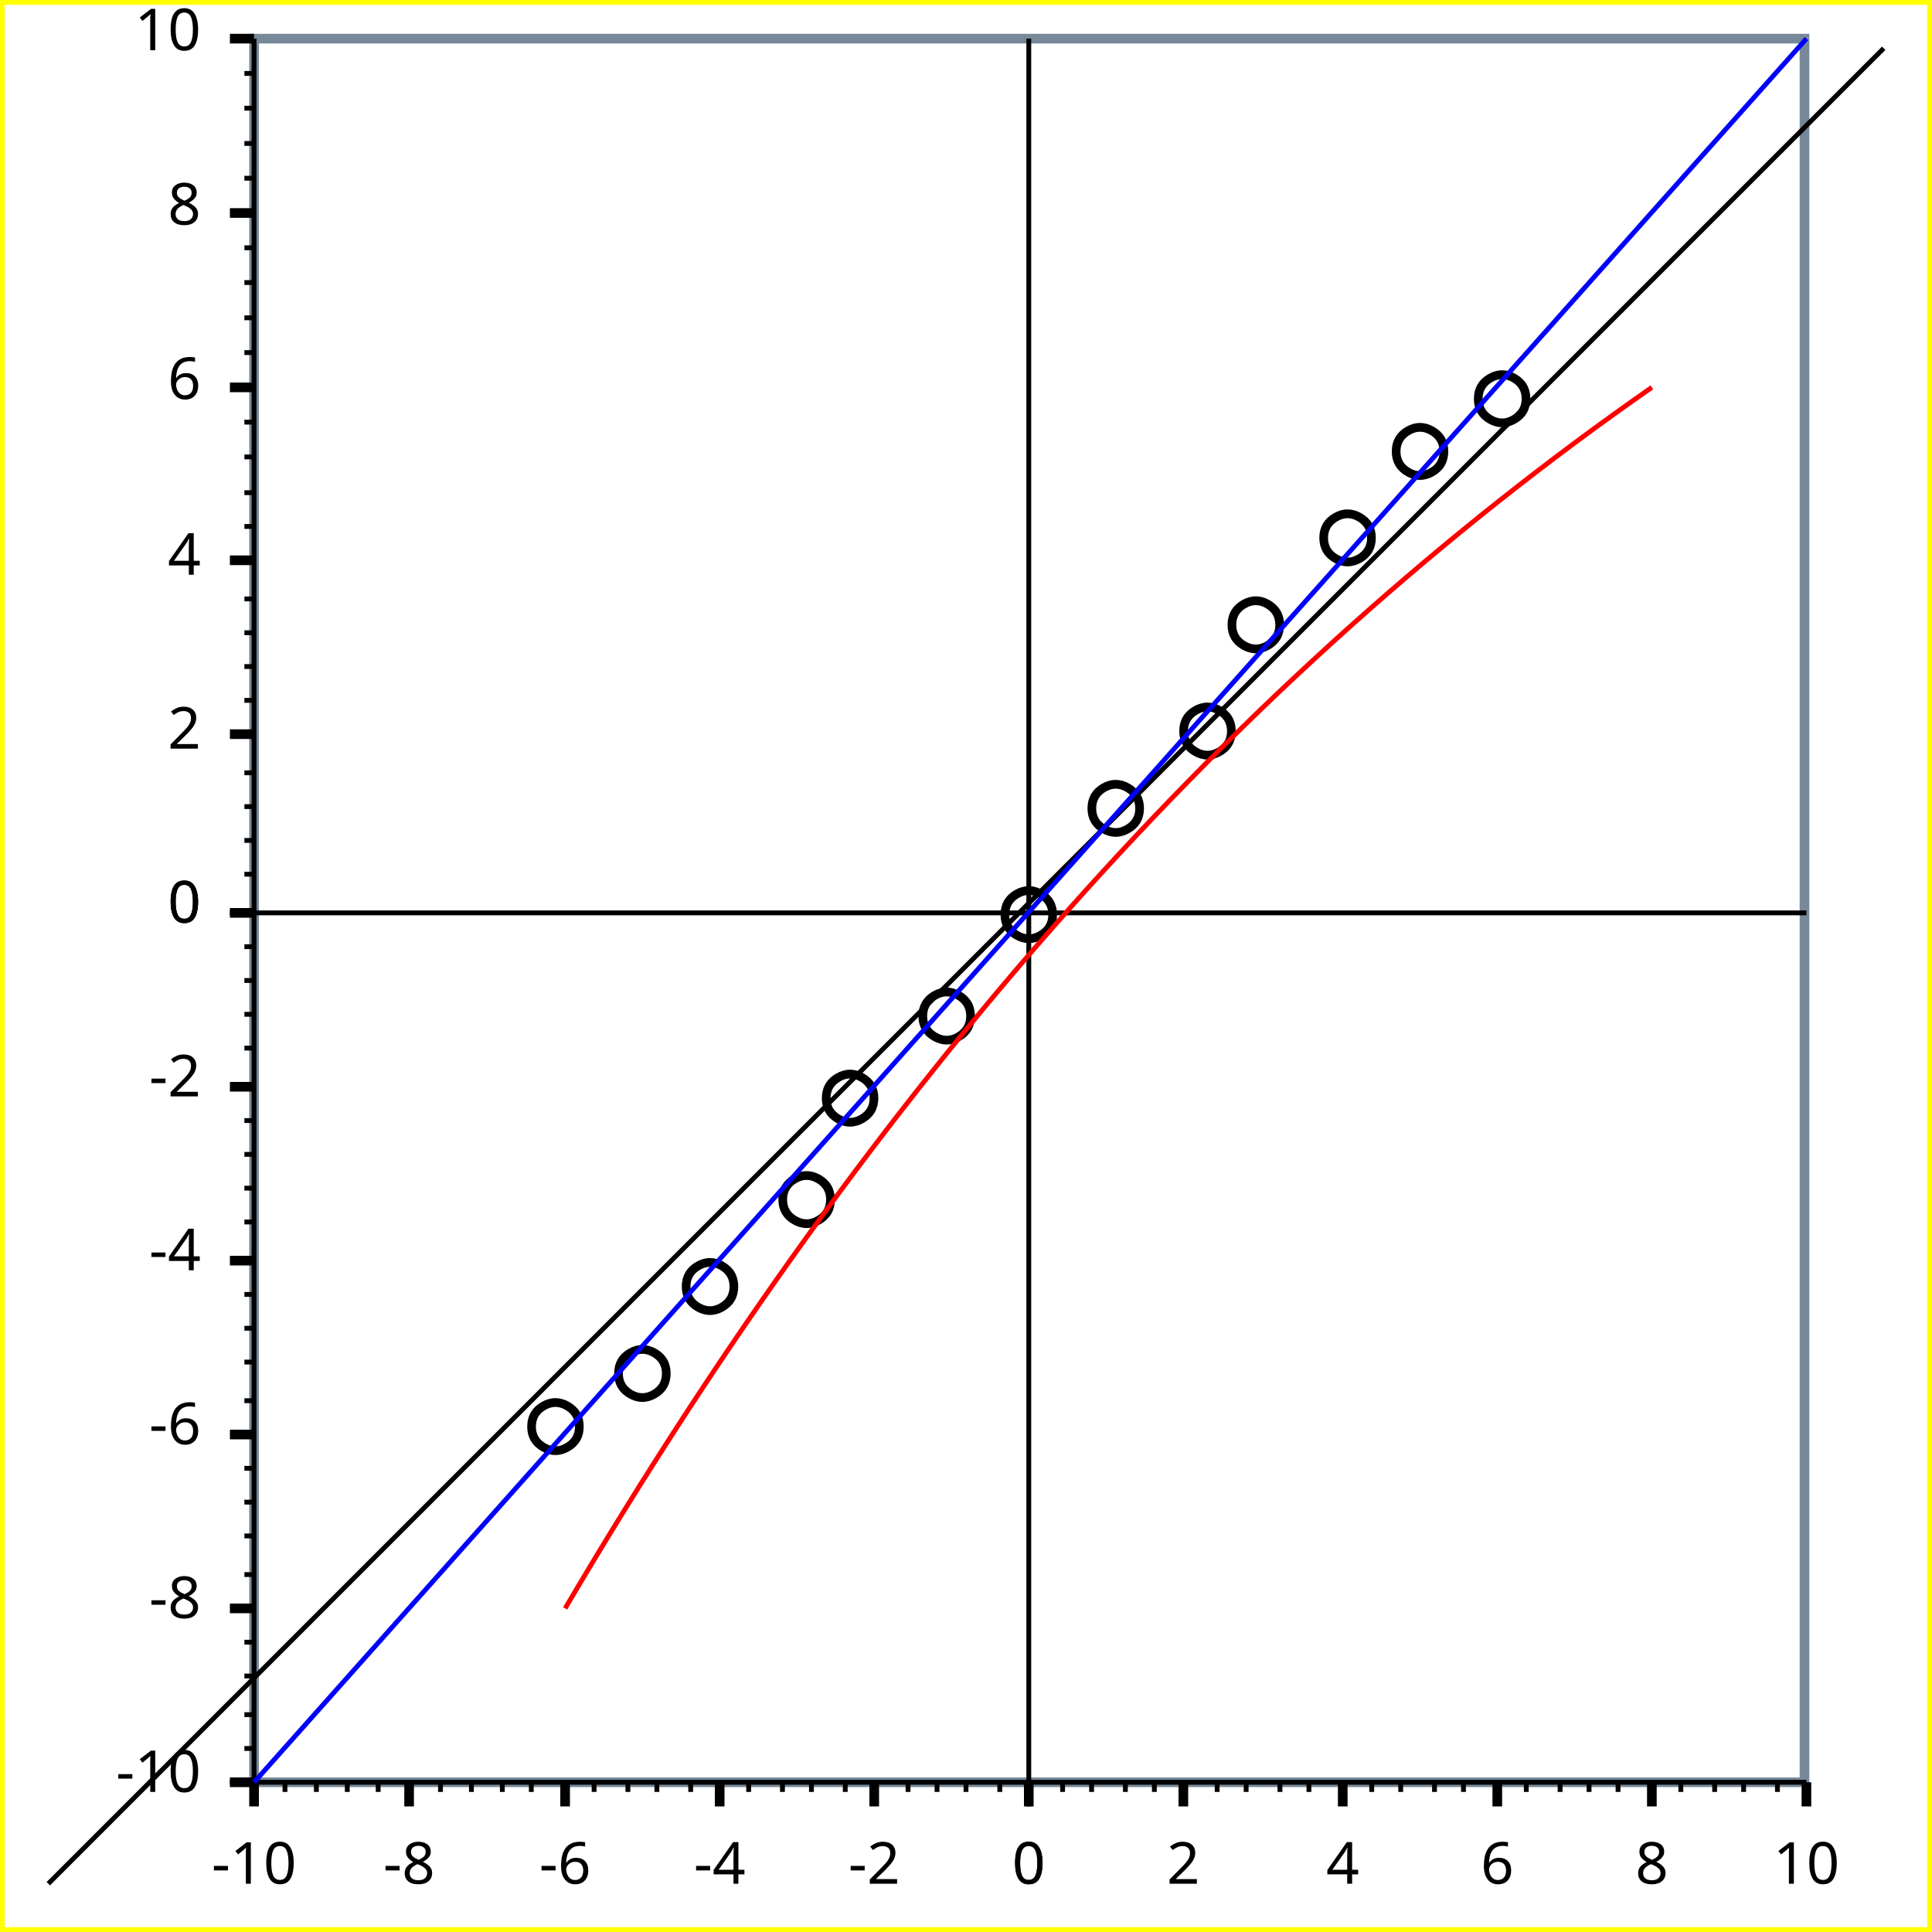
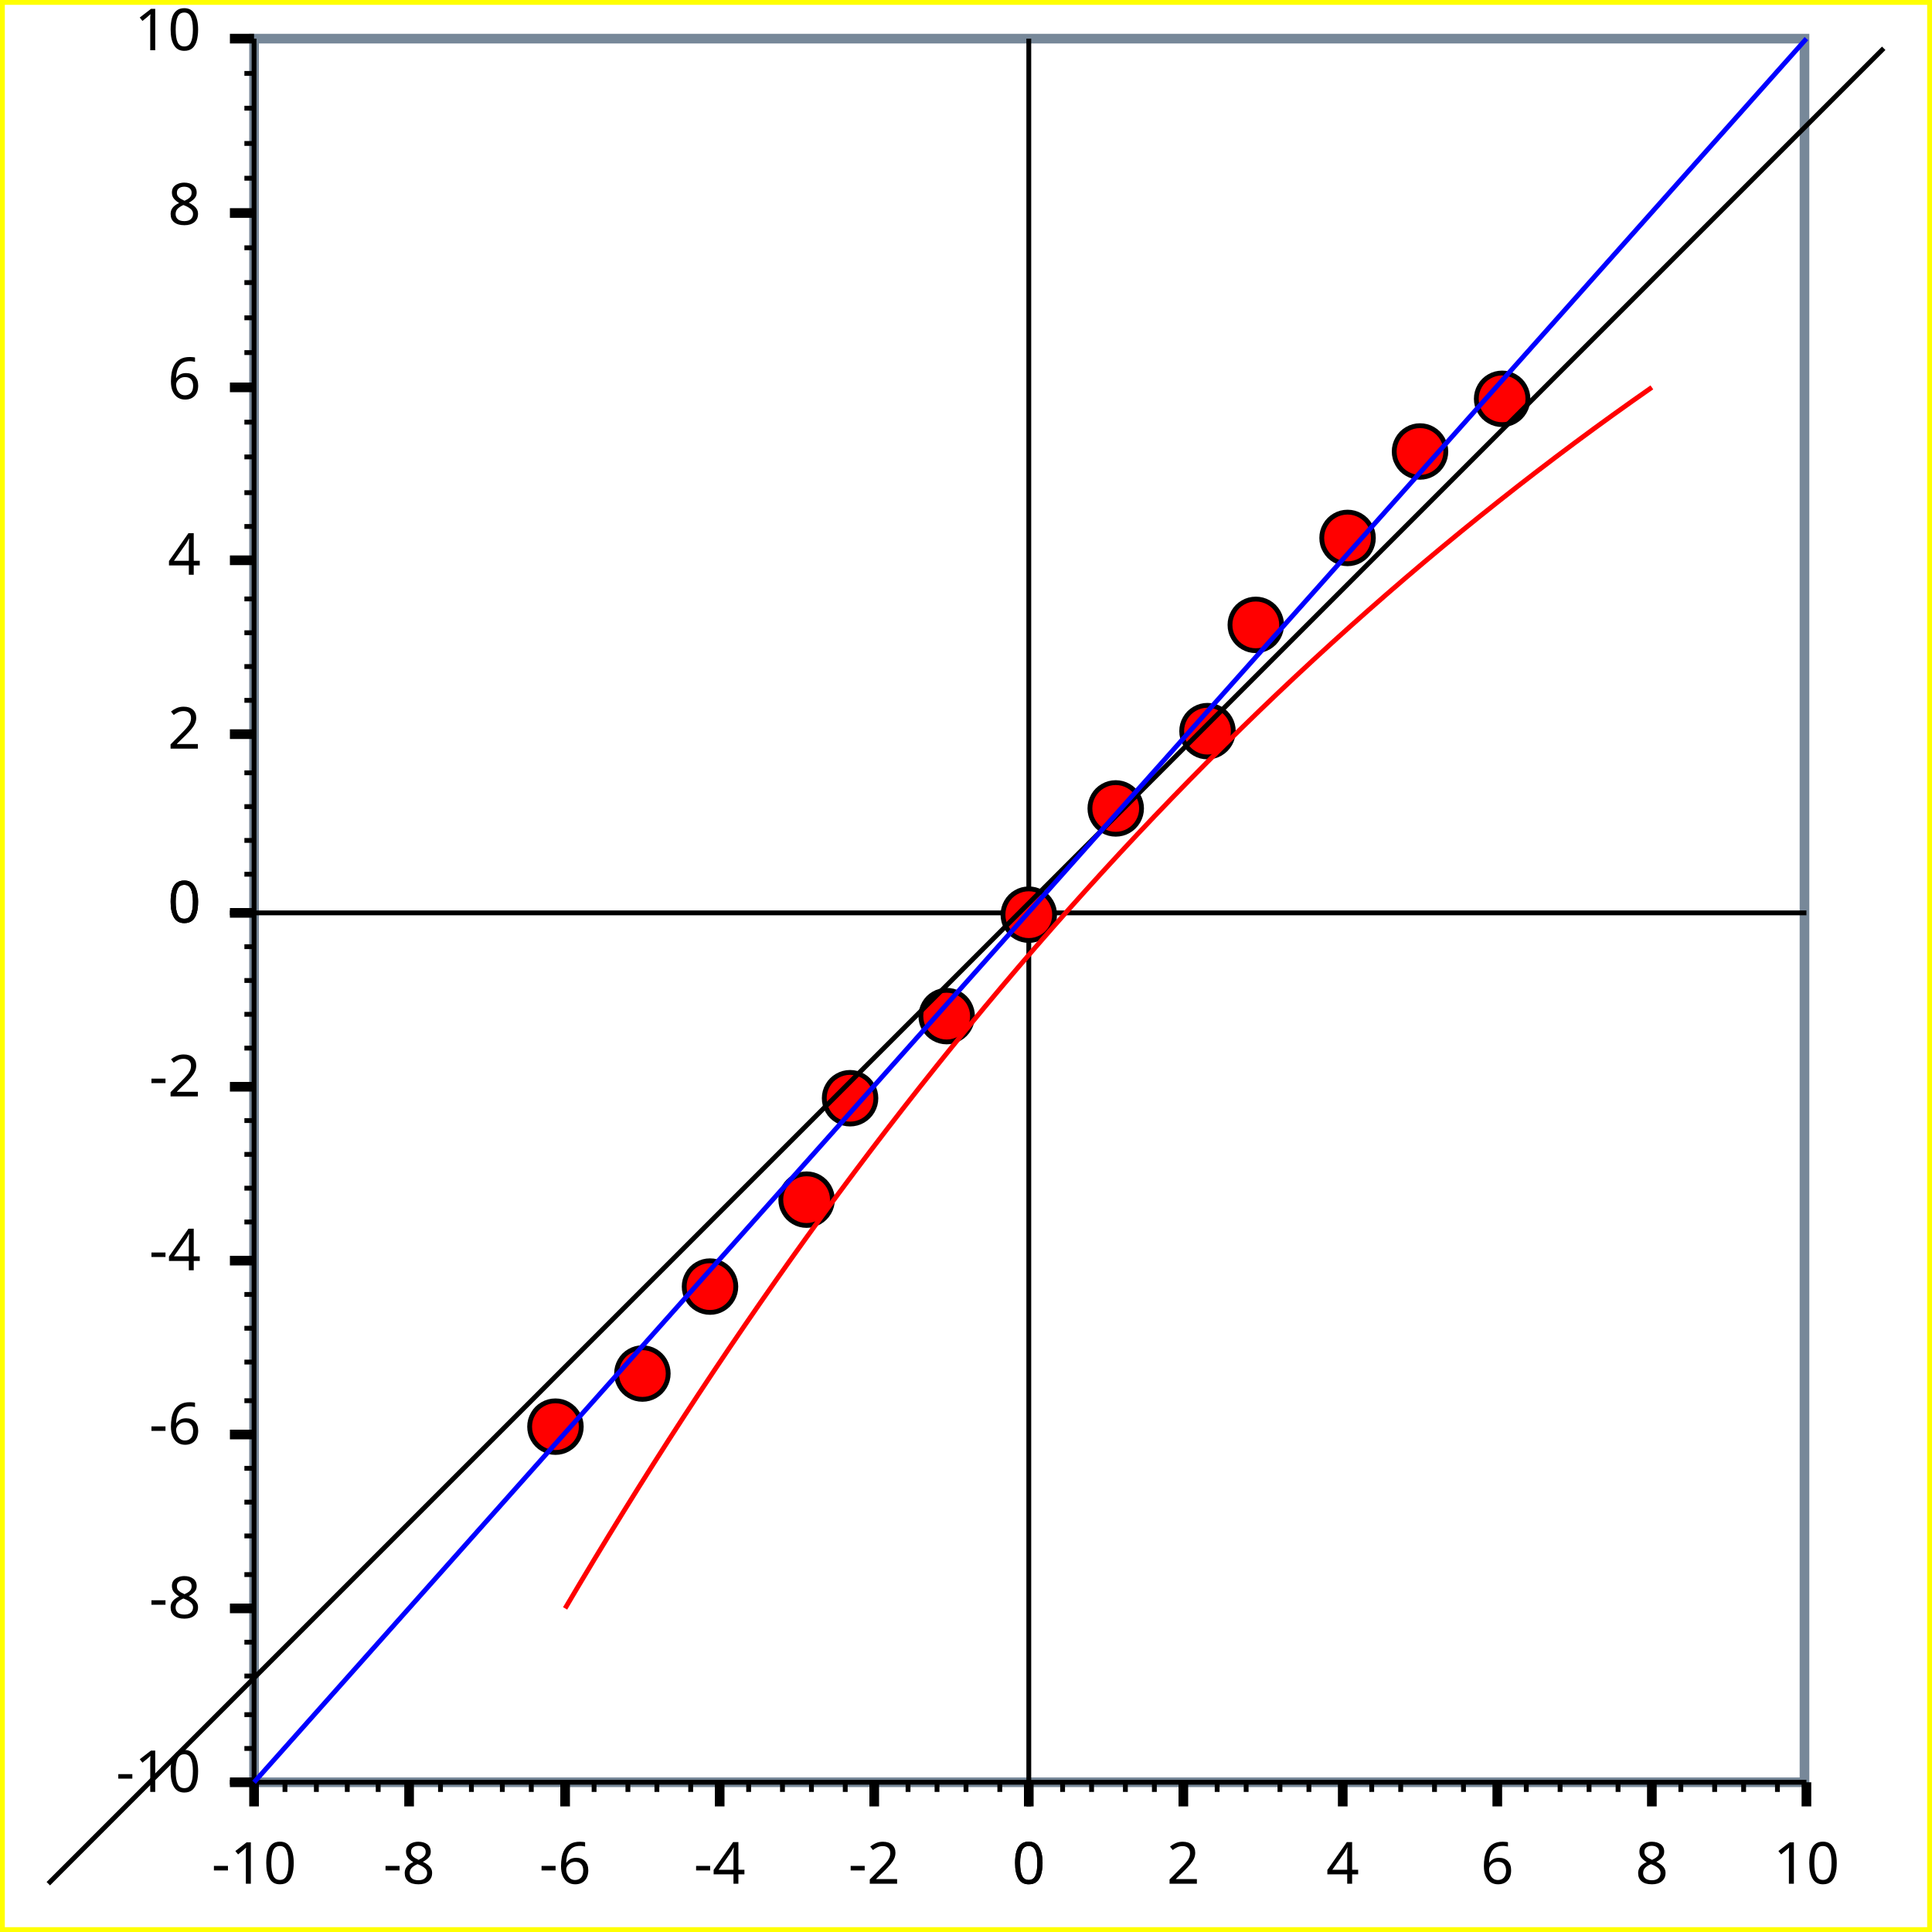
<svg xmlns="http://www.w3.org/2000/svg" width="400" height="400" version="1.1">
  <clipPath id="plot_window">
    <rect x="53.6" y="9" width="319" height="359" />
  </clipPath>
  <g id="imageBackground" stroke="rgb(255,255,0)" fill="rgb(255,255,255)" stroke-width="2">
    <rect x="0" y="0" width="400" height="400" />
  </g>
  <g id="plotBackground" stroke="rgb(119,136,153)" fill="rgb(255,255,255)" stroke-width="2">
    <rect x="52.6" y="8" width="321" height="361" />
  </g>
-   <g id="yMinorGrid" stroke="rgb(200,220,255)" stroke-width="0.5" />
-   <g id="yMajorGrid" stroke="rgb(200,220,255)" stroke-width="1" />
-   <g id="xMinorGrid" stroke="rgb(200,220,255)" stroke-width="0.5" />
-   <g id="xMajorGrid" stroke="rgb(200,220,255)" stroke-width="1" />
+   <g id="yMinorGrid" stroke="rgb(200,220,255)" stroke-width="0.5">
+ </g>
+   <g id="yMajorGrid" stroke="rgb(200,220,255)" stroke-width="1">
+ </g>
+   <g id="xMinorGrid" stroke="rgb(200,220,255)" stroke-width="0.5">
+ </g>
+   <g id="xMajorGrid" stroke="rgb(200,220,255)" stroke-width="1">
+ </g>
  <g id="yAxis" stroke="rgb(0,0,0)" stroke-width="1">
    <line x1="213" y1="8" x2="213" y2="374" />
    <line x1="52.6" y1="8" x2="52.6" y2="369" />
  </g>
  <g id="xAxis" stroke="rgb(0,0,0)" stroke-width="1">
    <line x1="47.6" y1="189" x2="374" y2="189" />
    <line x1="47.6" y1="369" x2="374" y2="369" />
  </g>
  <g id="yMinorTicks" stroke="rgb(0,0,0)" stroke-width="1">
    <path d="M50.6,181 L52.6,181 M50.6,174 L52.6,174 M50.6,167 L52.6,167 M50.6,160 L52.6,160 M50.6,145 L52.6,145 M50.6,138 L52.6,138 M50.6,131 L52.6,131 M50.6,124 L52.6,124 M50.6,109 L52.6,109 M50.6,102 L52.6,102 M50.6,94.6 L52.6,94.6 M50.6,87.4 L52.6,87.4 M50.6,73 L52.6,73 M50.6,65.8 L52.6,65.8 M50.6,58.5 L52.6,58.5 M50.6,51.3 L52.6,51.3 M50.6,36.9 L52.6,36.9 M50.6,29.7 L52.6,29.7 M50.6,22.4 L52.6,22.4 M50.6,15.2 L52.6,15.2 M50.6,189 L52.6,189 M50.6,196 L52.6,196 M50.6,203 L52.6,203 M50.6,210 L52.6,210 M50.6,217 L52.6,217 M50.6,225 L52.6,225 M50.6,232 L52.6,232 M50.6,239 L52.6,239 M50.6,246 L52.6,246 M50.6,253 L52.6,253 M50.6,261 L52.6,261 M50.6,261 L52.6,261 M50.6,268 L52.6,268 M50.6,275 L52.6,275 M50.6,282 L52.6,282 M50.6,290 L52.6,290 M50.6,297 L52.6,297 M50.6,304 L52.6,304 M50.6,311 L52.6,311 M50.6,318 L52.6,318 M50.6,326 L52.6,326 M50.6,333 L52.6,333 M50.6,340 L52.6,340 M50.6,347 L52.6,347 M50.6,355 L52.6,355 M50.6,362 L52.6,362 M50.6,369 L52.6,369 " fill="none" />
  </g>
  <g id="xMinorTicks" stroke="rgb(0,0,0)" stroke-width="1">
    <path d="M220,369 L220,371 M226,369 L226,371 M233,369 L233,371 M239,369 L239,371 M252,369 L252,371 M258,369 L258,371 M265,369 L265,371 M271,369 L271,371 M284,369 L284,371 M290,369 L290,371 M297,369 L297,371 M303,369 L303,371 M316,369 L316,371 M323,369 L323,371 M329,369 L329,371 M335,369 L335,371 M348,369 L348,371 M355,369 L355,371 M361,369 L361,371 M368,369 L368,371 M207,369 L207,371 M200,369 L200,371 M194,369 L194,371 M188,369 L188,371 M175,369 L175,371 M168,369 L168,371 M162,369 L162,371 M155,369 L155,371 M143,369 L143,371 M136,369 L136,371 M130,369 L130,371 M123,369 L123,371 M110,369 L110,371 M104,369 L104,371 M97.6,369 L97.6,371 M91.2,369 L91.2,371 M78.3,369 L78.3,371 M71.9,369 L71.9,371 M65.5,369 L65.5,371 M59,369 L59,371 " fill="none" />
  </g>
  <g id="yMajorTicks" stroke="rgb(0,0,0)" stroke-width="2">
    <path d="M47.6,189 L52.6,189 M47.6,152 L52.6,152 M47.6,116 L52.6,116 M47.6,80.2 L52.6,80.2 M47.6,44.1 L52.6,44.1 M47.6,8 L52.6,8 M47.6,189 L52.6,189 M47.6,225 L52.6,225 M47.6,261 L52.6,261 M47.6,297 L52.6,297 M47.6,333 L52.6,333 M47.6,369 L52.6,369 " fill="none" />
  </g>
  <g id="xMajorTicks" stroke="rgb(0,0,0)" stroke-width="2">
    <path d="M213,369 L213,374 M245,369 L245,374 M278,369 L278,374 M310,369 L310,374 M342,369 L342,374 M374,369 L374,374 M213,369 L213,374 M181,369 L181,374 M149,369 L149,374 M117,369 L117,374 M84.7,369 L84.7,374 M52.6,369 L52.6,374 " fill="none" />
  </g>
  <g id="xTicksValues">
    <text x="213" y="390" text-anchor="middle" font-size="12" font-family="Lucida Sans Unicode">0</text>
    <text x="245" y="390" text-anchor="middle" font-size="12" font-family="Lucida Sans Unicode">2</text>
    <text x="278" y="390" text-anchor="middle" font-size="12" font-family="Lucida Sans Unicode">4</text>
    <text x="310" y="390" text-anchor="middle" font-size="12" font-family="Lucida Sans Unicode">6</text>
    <text x="342" y="390" text-anchor="middle" font-size="12" font-family="Lucida Sans Unicode">8</text>
    <text x="374" y="390" text-anchor="middle" font-size="12" font-family="Lucida Sans Unicode">10</text>
    <text x="213" y="390" text-anchor="middle" font-size="12" font-family="Lucida Sans Unicode">0</text>
    <text x="181" y="390" text-anchor="middle" font-size="12" font-family="Lucida Sans Unicode">-2</text>
    <text x="149" y="390" text-anchor="middle" font-size="12" font-family="Lucida Sans Unicode">-4</text>
    <text x="117" y="390" text-anchor="middle" font-size="12" font-family="Lucida Sans Unicode">-6</text>
    <text x="84.7" y="390" text-anchor="middle" font-size="12" font-family="Lucida Sans Unicode">-8</text>
    <text x="52.6" y="390" text-anchor="middle" font-size="12" font-family="Lucida Sans Unicode">-10</text>
  </g>
  <g id="yTicksValues">
    <text x="41.6" y="191" text-anchor="end" font-size="12" font-family="Lucida Sans Unicode">0</text>
    <text x="41.6" y="155" text-anchor="end" font-size="12" font-family="Lucida Sans Unicode">2</text>
    <text x="41.6" y="119" text-anchor="end" font-size="12" font-family="Lucida Sans Unicode">4</text>
    <text x="41.6" y="82.6" text-anchor="end" font-size="12" font-family="Lucida Sans Unicode">6</text>
    <text x="41.6" y="46.5" text-anchor="end" font-size="12" font-family="Lucida Sans Unicode">8</text>
    <text x="41.6" y="10.4" text-anchor="end" font-size="12" font-family="Lucida Sans Unicode">10</text>
    <text x="41.6" y="191" text-anchor="end" font-size="12" font-family="Lucida Sans Unicode">0</text>
    <text x="41.6" y="227" text-anchor="end" font-size="12" font-family="Lucida Sans Unicode">-2</text>
    <text x="41.6" y="263" text-anchor="end" font-size="12" font-family="Lucida Sans Unicode">-4</text>
    <text x="41.6" y="299" text-anchor="end" font-size="12" font-family="Lucida Sans Unicode">-6</text>
    <text x="41.6" y="335" text-anchor="end" font-size="12" font-family="Lucida Sans Unicode">-8</text>
    <text x="41.6" y="371" text-anchor="end" font-size="12" font-family="Lucida Sans Unicode">-10</text>
  </g>
  <g id="yLabel">
-     <text x="14.9" y="189" text-anchor="middle" transform="rotate(-90 14.9 189 )" font-size="14" font-family="Lucida Sans Unicode" />
+     <text x="14.9" y="189" text-anchor="middle" transform="rotate(upward 14.9 189)" font-size="14" font-family="Lucida Sans Unicode" />
  </g>
  <g id="xLabel">
    <text x="213" y="402" text-anchor="middle" font-size="12" font-family="Lucida Sans Unicode" />
  </g>
  <g id="plotPoints" clip-path="url(#plot_window)">
    <g stroke="rgb(0,0,0)" fill="rgb(255,0,0)">
-       <text x="115" y="299" text-anchor="middle" font-size="14" font-family="Lucida Sans Unicode">○</text>
-       <text x="133" y="288" text-anchor="middle" font-size="14" font-family="Lucida Sans Unicode">○</text>
-       <text x="147" y="270" text-anchor="middle" font-size="14" font-family="Lucida Sans Unicode">○</text>
-       <text x="167" y="252" text-anchor="middle" font-size="14" font-family="Lucida Sans Unicode">○</text>
-       <text x="176" y="231" text-anchor="middle" font-size="14" font-family="Lucida Sans Unicode">○</text>
-       <text x="196" y="214" text-anchor="middle" font-size="14" font-family="Lucida Sans Unicode">○</text>
-       <text x="213" y="193" text-anchor="middle" font-size="14" font-family="Lucida Sans Unicode">○</text>
-       <text x="231" y="171" text-anchor="middle" font-size="14" font-family="Lucida Sans Unicode">○</text>
-       <text x="250" y="155" text-anchor="middle" font-size="14" font-family="Lucida Sans Unicode">○</text>
-       <text x="260" y="133" text-anchor="middle" font-size="14" font-family="Lucida Sans Unicode">○</text>
-       <text x="279" y="115" text-anchor="middle" font-size="14" font-family="Lucida Sans Unicode">○</text>
-       <text x="294" y="97.1" text-anchor="middle" font-size="14" font-family="Lucida Sans Unicode">○</text>
-       <text x="311" y="86.2" text-anchor="middle" font-size="14" font-family="Lucida Sans Unicode">○</text>
+       <text x="115" y="299" text-anchor="middle" font-size="14" font-family="Lucida Sans Unicode">●</text>
+       <text x="133" y="288" text-anchor="middle" font-size="14" font-family="Lucida Sans Unicode">●</text>
+       <text x="147" y="270" text-anchor="middle" font-size="14" font-family="Lucida Sans Unicode">●</text>
+       <text x="167" y="252" text-anchor="middle" font-size="14" font-family="Lucida Sans Unicode">●</text>
+       <text x="176" y="231" text-anchor="middle" font-size="14" font-family="Lucida Sans Unicode">●</text>
+       <text x="196" y="214" text-anchor="middle" font-size="14" font-family="Lucida Sans Unicode">●</text>
+       <text x="213" y="193" text-anchor="middle" font-size="14" font-family="Lucida Sans Unicode">●</text>
+       <text x="231" y="171" text-anchor="middle" font-size="14" font-family="Lucida Sans Unicode">●</text>
+       <text x="250" y="155" text-anchor="middle" font-size="14" font-family="Lucida Sans Unicode">●</text>
+       <text x="260" y="133" text-anchor="middle" font-size="14" font-family="Lucida Sans Unicode">●</text>
+       <text x="279" y="115" text-anchor="middle" font-size="14" font-family="Lucida Sans Unicode">●</text>
+       <text x="294" y="97.1" text-anchor="middle" font-size="14" font-family="Lucida Sans Unicode">●</text>
+       <text x="311" y="86.2" text-anchor="middle" font-size="14" font-family="Lucida Sans Unicode">●</text>
    </g>
  </g>
  <g id="title">
    <text x="200" y="27" text-anchor="middle" font-size="18" font-family="Lucida Sans Unicode" font-weight="normal" />
  </g>
-   <g id="plotXValues" />
-   <g id="plotYValues" />
+   <g id="plotXValues">
+ </g>
+   <g id="plotYValues">
+ </g>
  <g stroke="rgb(0,0,0)">
    <line x1="10" y1="390" x2="390" y2="10" />
  </g>
  <g stroke="rgb(0,0,255)">
    <line x1="52.6" y1="369" x2="374" y2="8" />
  </g>
  <g stroke="rgb(255,0,0)">
    <path d="M117,333 Q213,170 342,80.2" fill="none" />
  </g>
</svg>
